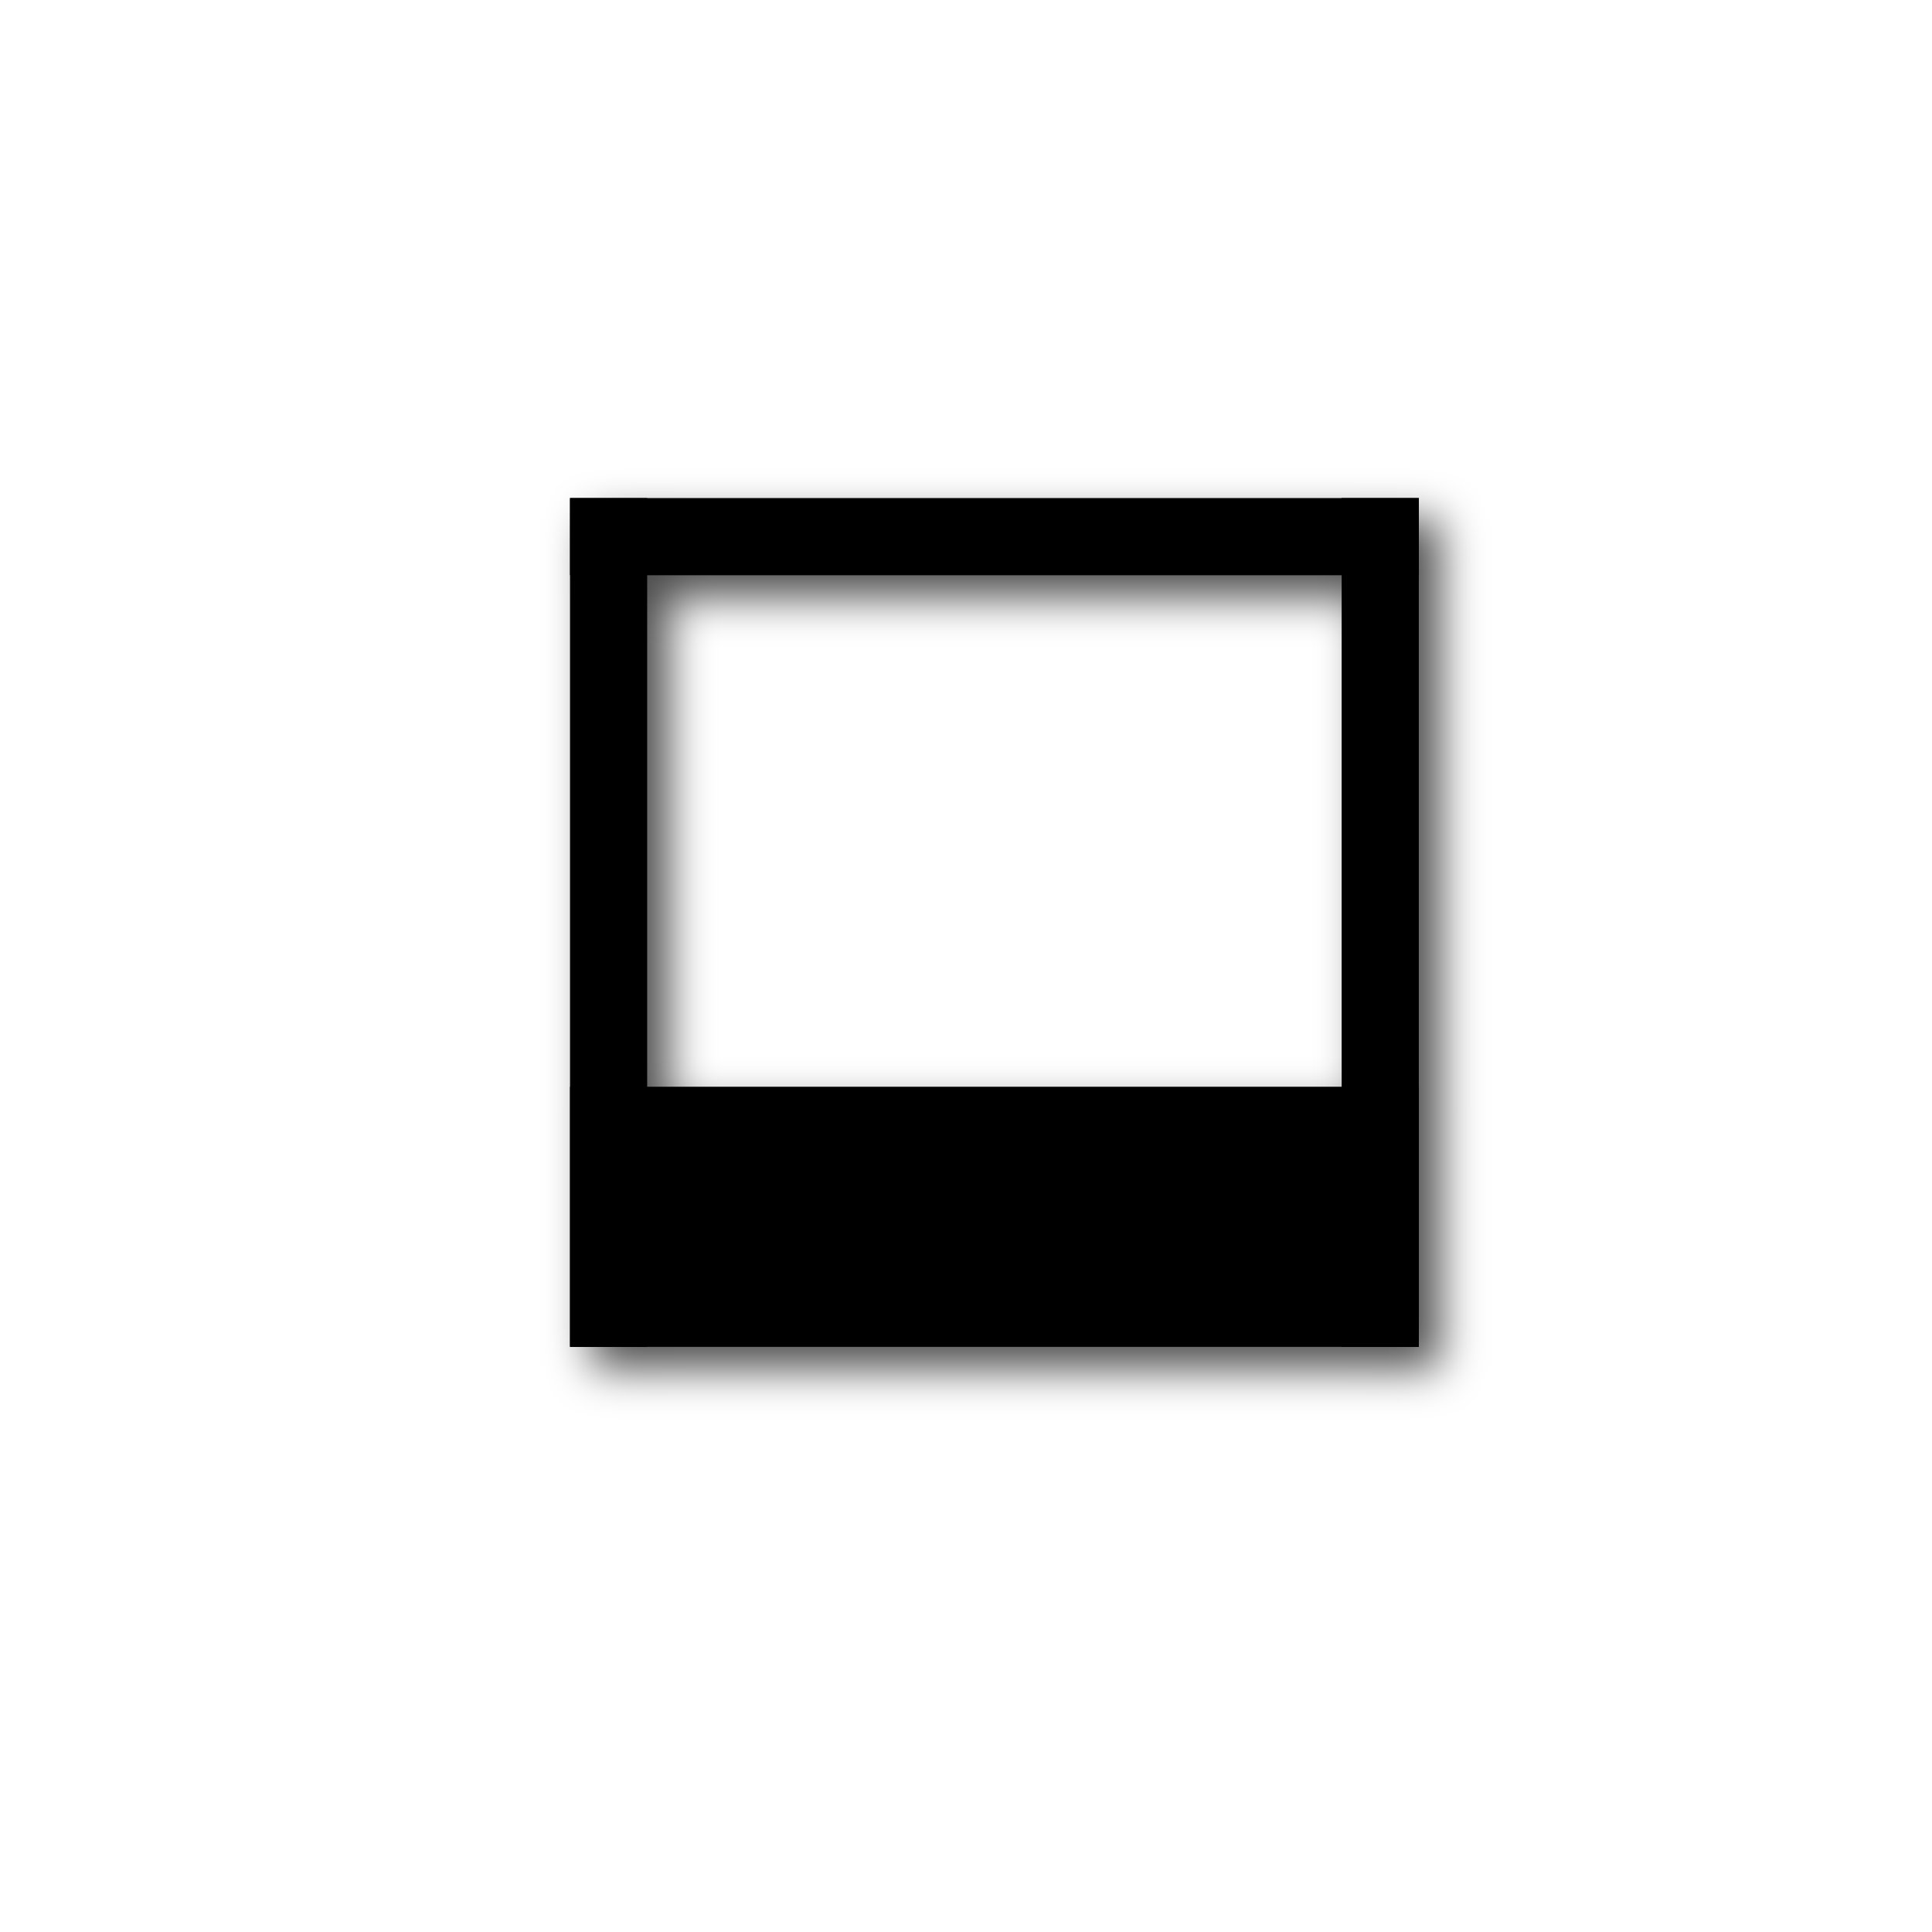
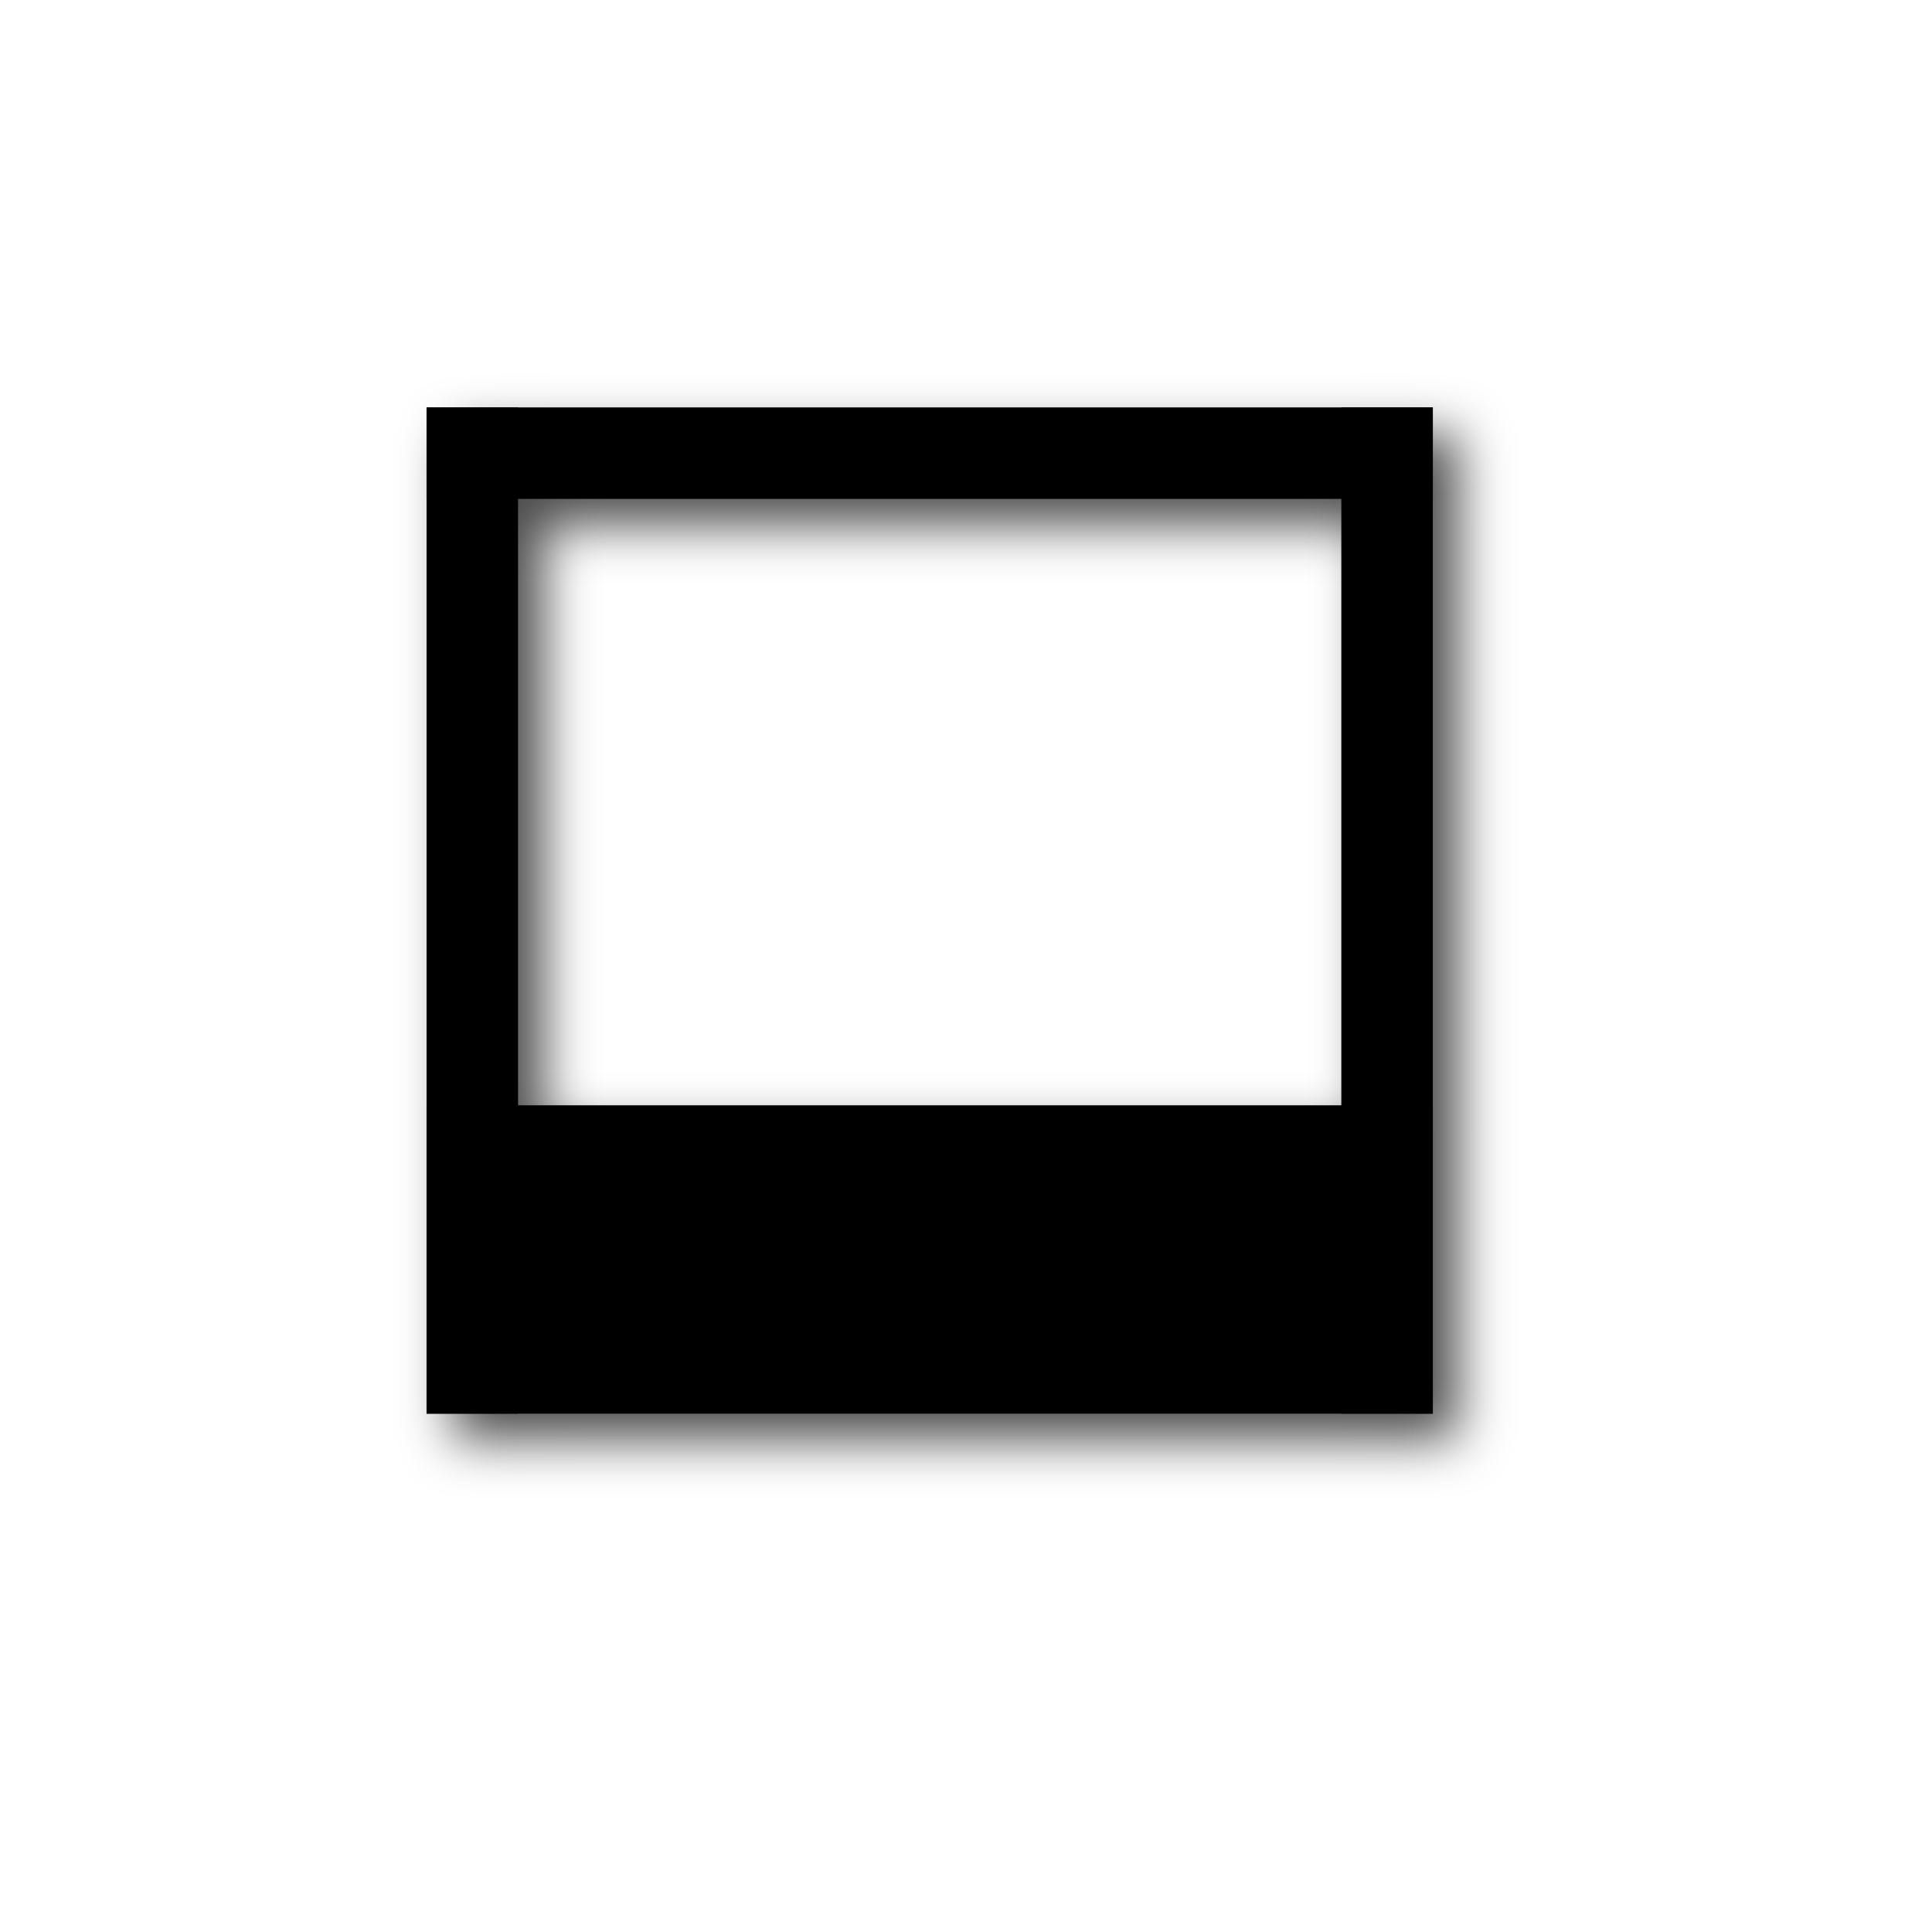
<svg xmlns="http://www.w3.org/2000/svg" xmlns:ns1="http://www.openswatchbook.org/uri/2009/osb" xmlns:xlink="http://www.w3.org/1999/xlink" width="64" height="64" id="svg2" version="1.1">
  <defs id="defs4">
    <linearGradient id="linearGradient4702">
      <stop style="stop-color:#fefd96;stop-opacity:1;" offset="0" id="stop4704" />
      <stop style="stop-color:#f5d607;stop-opacity:1;" offset="1" id="stop4706" />
    </linearGradient>
    <linearGradient id="linearGradient4696" ns1:paint="solid">
      <stop style="stop-color:#fffe40;stop-opacity:1;" offset="0" id="stop4698" />
    </linearGradient>
    <linearGradient id="linearGradient4532">
      <stop style="stop-color:#ffd040;stop-opacity:1;" offset="0" id="stop4534" />
      <stop style="stop-color:#967933;stop-opacity:1;" offset="1" id="stop4536" />
    </linearGradient>
    <marker orient="auto" refY="0.0" refX="0.0" id="Arrow1Send" style="overflow:visible;">
      <path id="path3801" d="M 0.0,0.0 L 5.0,-5.0 L -12.5,0.0 L 5.0,5.0 L 0.0,0.0 z " style="fill-rule:evenodd;stroke:#000000;stroke-width:1.0pt;" transform="scale(0.2) rotate(180) translate(6,0)" />
    </marker>
    <marker orient="auto" refY="0.0" refX="0.0" id="Arrow2Send" style="overflow:visible;">
      <path id="path3819" style="fill-rule:evenodd;stroke-width:0.625;stroke-linejoin:round;" d="M 8.719,4.034 L -2.207,0.016 L 8.719,-4.002 C 6.973,-1.63 6.983,1.616 8.719,4.034 z " transform="scale(0.3) rotate(180) translate(-2.3,0)" />
    </marker>
    <marker orient="auto" refY="0.0" refX="0.0" id="TriangleOutL" style="overflow:visible">
      <path id="path3928" d="M 5.77,0.0 L -2.88,5.0 L -2.88,-5.0 L 5.77,0.0 z " style="fill-rule:evenodd;stroke:#000000;stroke-width:1.0pt" transform="scale(0.8)" />
    </marker>
    <marker orient="auto" refY="0.0" refX="0.0" id="Arrow1Lend" style="overflow:visible;">
      <path id="path3789" d="M 0.0,0.0 L 5.0,-5.0 L -12.5,0.0 L 5.0,5.0 L 0.0,0.0 z " style="fill-rule:evenodd;stroke:#000000;stroke-width:1.0pt;" transform="scale(0.8) rotate(180) translate(12.5,0)" />
    </marker>
    <marker orient="auto" refY="0.0" refX="0.0" id="Arrow1Lstart" style="overflow:visible">
      <path id="path3786" d="M 0.0,0.0 L 5.0,-5.0 L -12.5,0.0 L 5.0,5.0 L 0.0,0.0 z " style="fill-rule:evenodd;stroke:#000000;stroke-width:1.0pt" transform="scale(0.8) translate(12.5,0)" />
    </marker>
    <marker orient="auto" refY="0.0" refX="0.0" id="Arrow2Mend" style="overflow:visible;">
      <path id="path3813" style="fill-rule:evenodd;stroke-width:0.625;stroke-linejoin:round;" d="M 8.719,4.034 L -2.207,0.016 L 8.719,-4.002 C 6.973,-1.63 6.983,1.616 8.719,4.034 z " transform="scale(0.6) rotate(180) translate(0,0)" />
    </marker>
    <marker orient="auto" refY="0.0" refX="0.0" id="Arrow2Mstart" style="overflow:visible">
      <path id="path3810" style="fill-rule:evenodd;stroke-width:0.625;stroke-linejoin:round" d="M 8.719,4.034 L -2.207,0.016 L 8.719,-4.002 C 6.973,-1.63 6.983,1.616 8.719,4.034 z " transform="scale(0.6) translate(0,0)" />
    </marker>
    <marker orient="auto" refY="0.0" refX="0.0" id="Arrow1Mend" style="overflow:visible;">
      <path id="path3795" d="M 0.0,0.0 L 5.0,-5.0 L -12.5,0.0 L 5.0,5.0 L 0.0,0.0 z " style="fill-rule:evenodd;stroke:#000000;stroke-width:1.0pt;" transform="scale(0.4) rotate(180) translate(10,0)" />
    </marker>
    <filter style="color-interpolation-filters:sRGB;" id="filter4674">
      <feFlood flood-opacity="0.7" flood-color="rgb(0,0,0)" result="flood" id="feFlood4676" />
      <feComposite in="flood" in2="SourceGraphic" operator="in" result="composite1" id="feComposite4678" />
      <feGaussianBlur in="composite" stdDeviation="2" result="blur" id="feGaussianBlur4680" />
      <feOffset dx="2" dy="2" result="offset" id="feOffset4682" />
      <feComposite in="SourceGraphic" in2="offset" operator="over" result="composite2" id="feComposite4684" />
    </filter>
    <linearGradient xlink:href="#linearGradient4702" id="linearGradient4708" x1="-6.011" y1="1010.302" x2="66.328" y2="1022.982" gradientUnits="userSpaceOnUse" />
    <filter style="color-interpolation-filters:sRGB;" id="filter4750">
      <feFlood flood-opacity="0.7" flood-color="rgb(0,0,0)" result="flood" id="feFlood4752" />
      <feComposite in="flood" in2="SourceGraphic" operator="in" result="composite1" id="feComposite4754" />
      <feGaussianBlur in="composite" stdDeviation="2" result="blur" id="feGaussianBlur4756" />
      <feOffset dx="2" dy="2" result="offset" id="feOffset4758" />
      <feComposite in="SourceGraphic" in2="offset" operator="over" result="composite2" id="feComposite4760" />
    </filter>
  </defs>
  <g id="layer1" transform="translate(0,-988.3622)">
    <g id="g6386">
      <g id="g8207" transform="matrix(0.7886433,0,0,0.7886433,6.740283,215.5942)" style="stroke-width:6.34;stroke-miterlimit:1;stroke-dasharray:none">
-         <g id="g4744" transform="matrix(0.4535076,0,0,0.4535076,18.69731,555.8375)" style="filter:url(#filter4750)">
+         <g id="g4744" transform="matrix(0.5376344,0,0,0.5376344,13.28429,469.4896)" style="filter:url(#filter4750)">
          <rect y="981.138" x="-7.279" height="7.147" width="78.616" id="rect4710" style="fill:#000000;fill-opacity:1;fill-rule:nonzero;stroke:none" />
          <rect transform="matrix(0,-1,1,0,0,0)" y="-7.279" x="-1059.754" height="7.147" width="78.616" id="rect4710-3" style="fill:#000000;fill-opacity:1;fill-rule:nonzero;stroke:none" />
          <rect transform="matrix(0,-1,1,0,0,0)" y="64.19" x="-1059.754" height="7.147" width="78.616" id="rect4710-0" style="fill:#000000;fill-opacity:1;fill-rule:nonzero;stroke:none" />
          <rect y="1035.662" x="-7.279" height="24.092" width="78.616" id="rect4710-35" style="fill:#000000;fill-opacity:1;fill-rule:nonzero;stroke:none" />
        </g>
      </g>
    </g>
  </g>
</svg>
